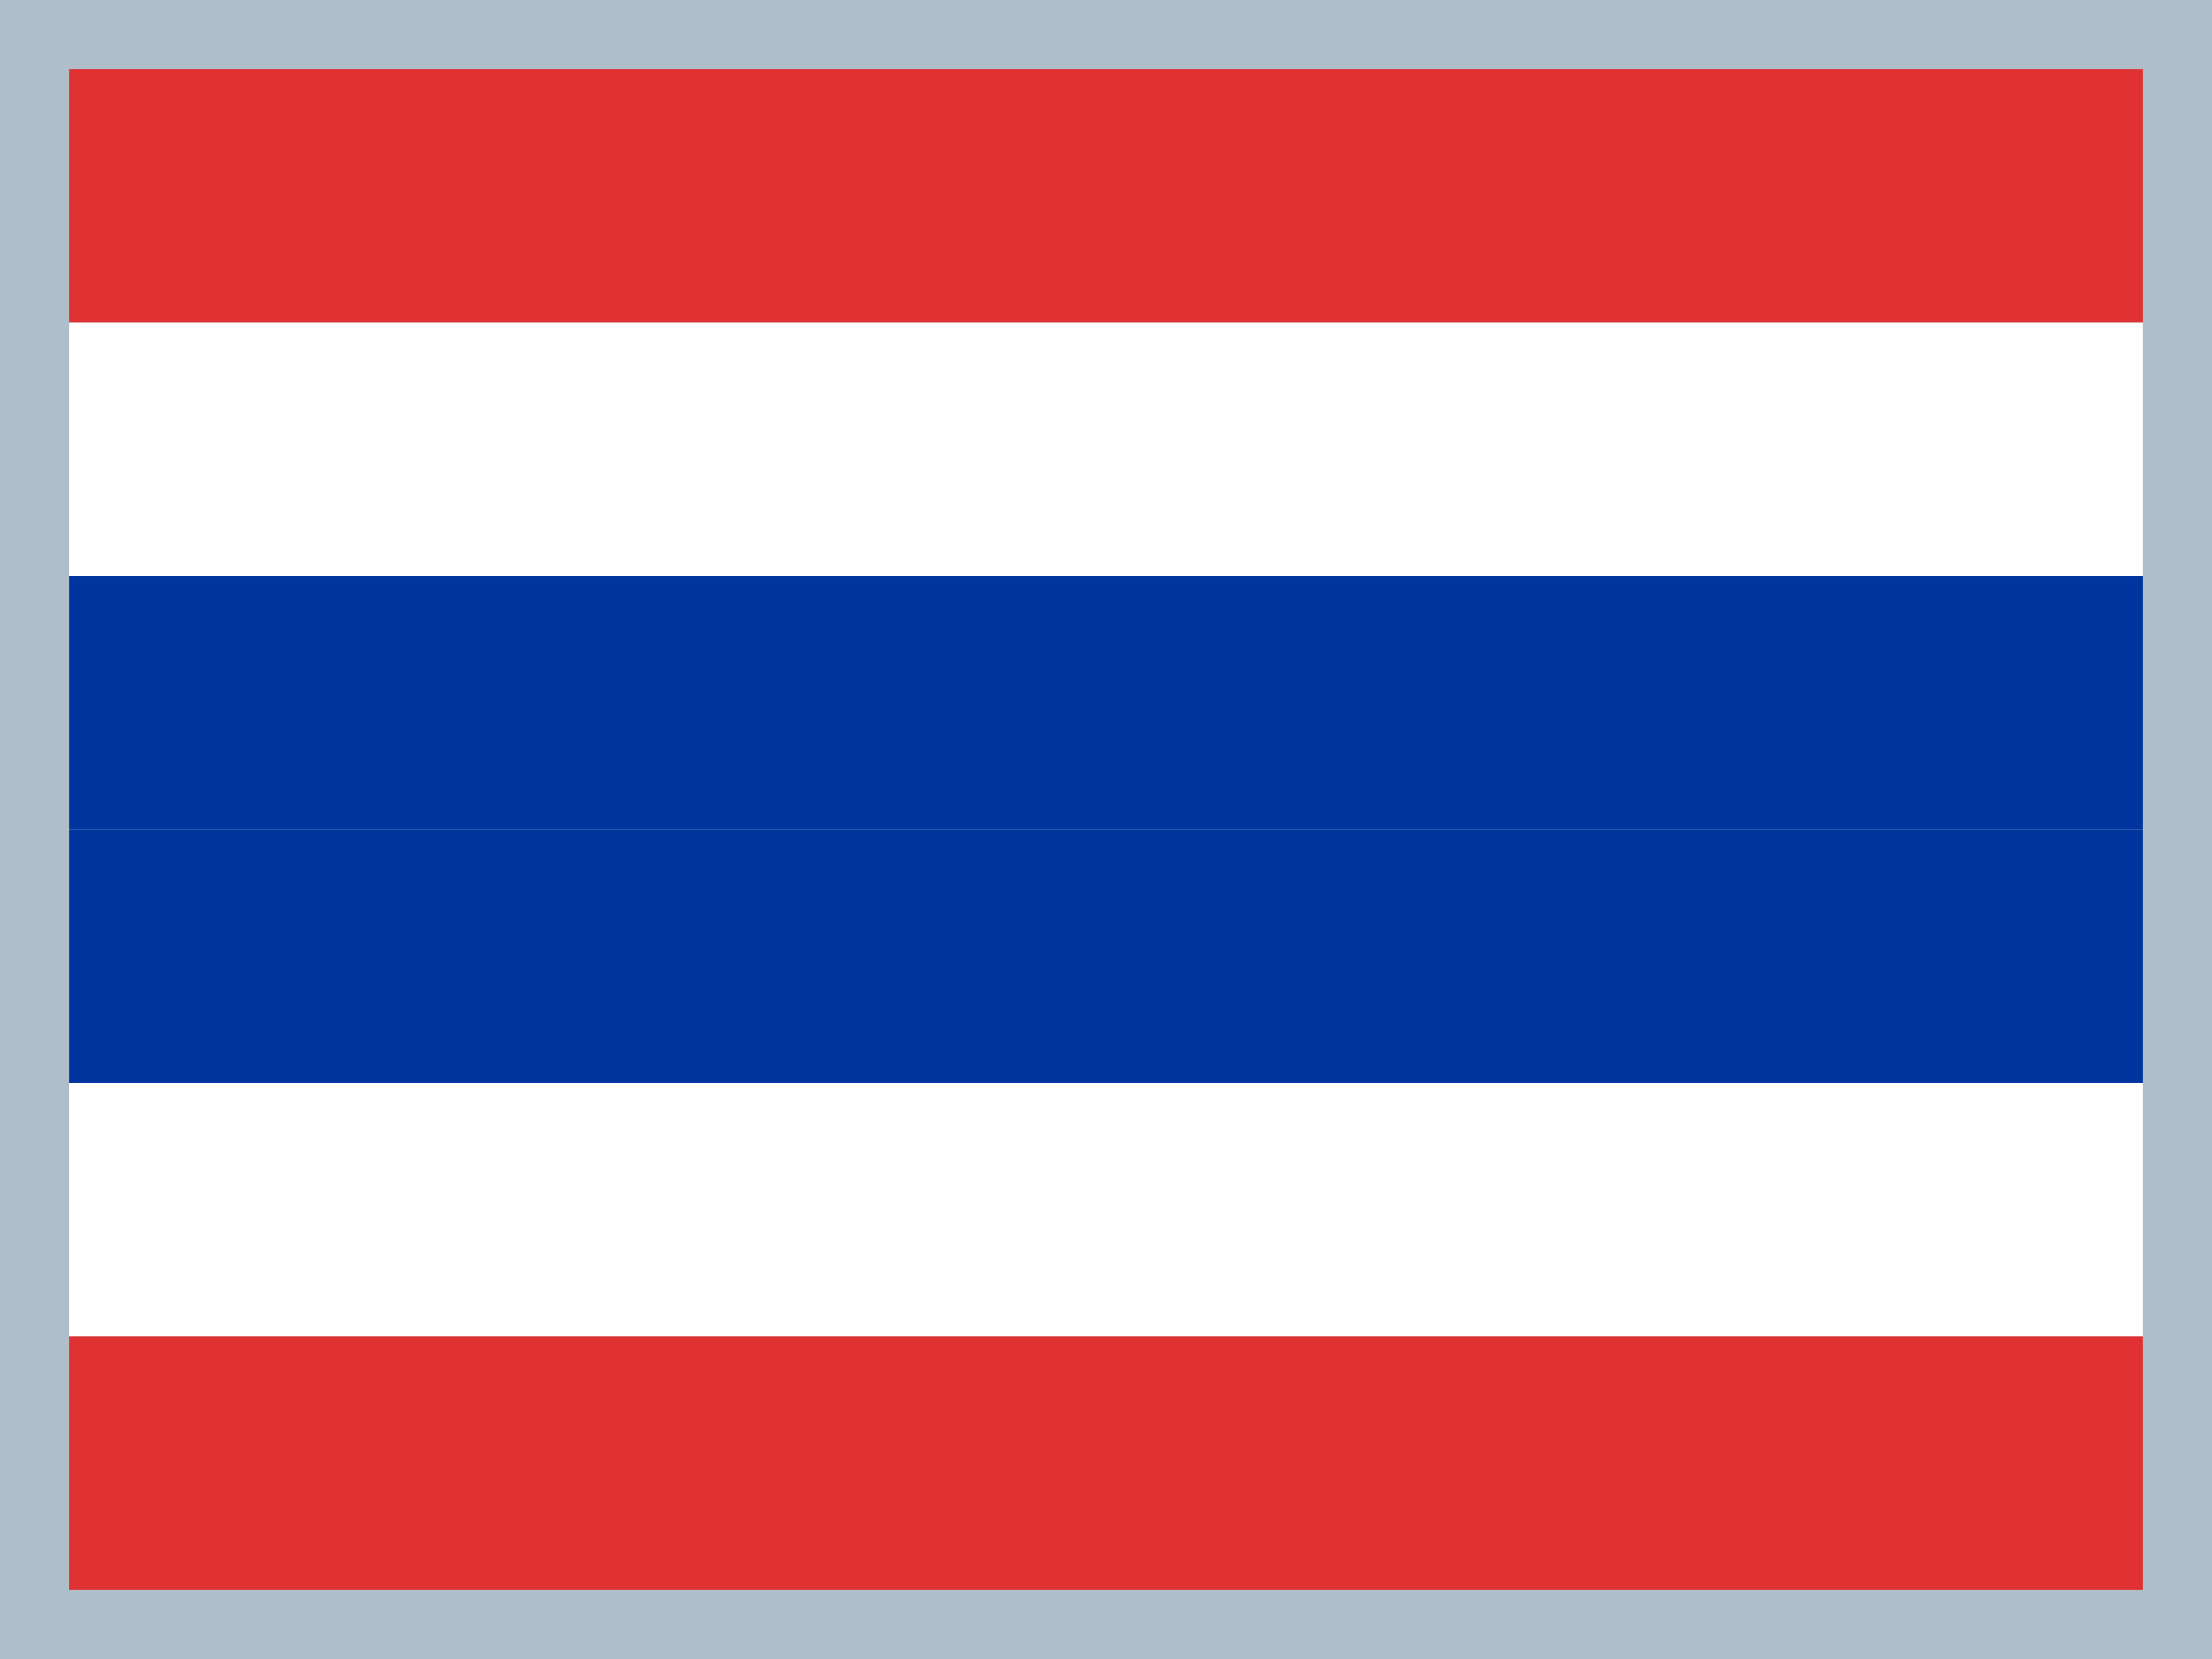
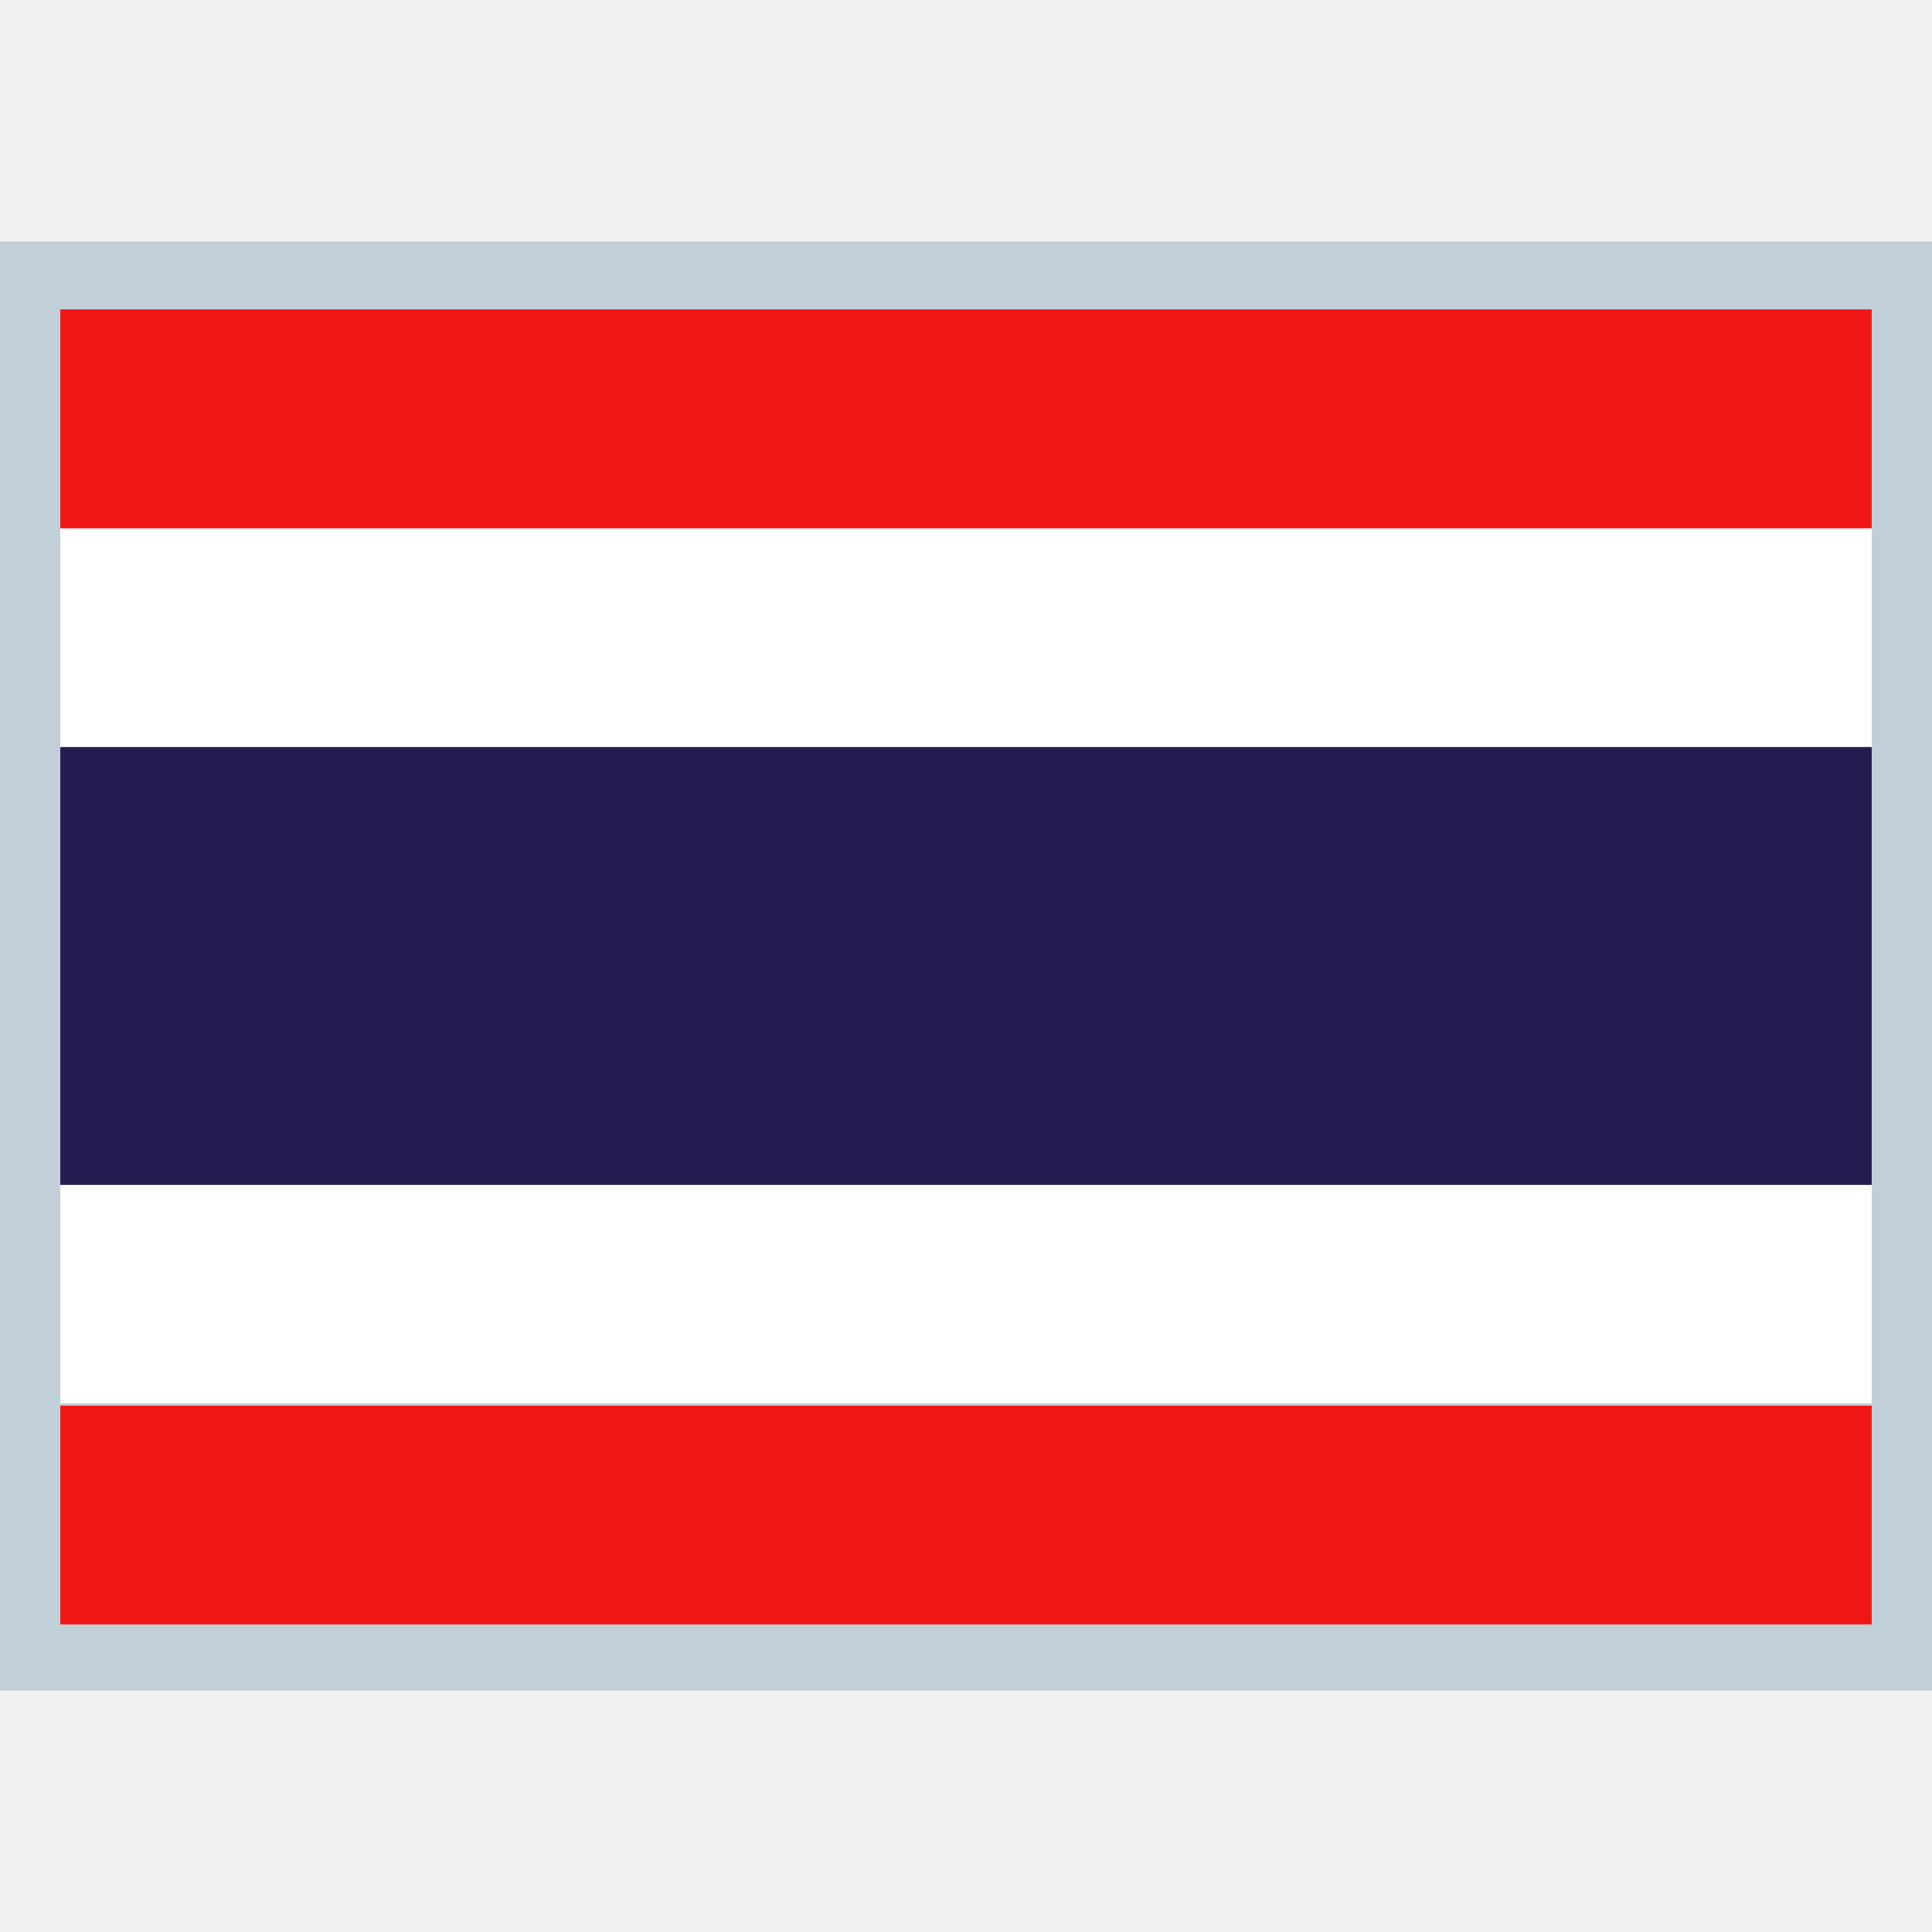
- <svg xmlns="http://www.w3.org/2000/svg" version="1.1" x="0px" y="0px" viewBox="0 0 32 24" style="enable-background:new 0 0 32 24;" xml:space="preserve">
-   <g id="th-th">
-     <rect y="0" style="fill:#B0BEC9;" width="32" height="24" />
-     <g>
-       <rect x="1" y="1" style="fill:#E03232;" width="30" height="3.667" />
-       <rect x="1" y="4.667" style="fill:#FFFFFF;" width="30" height="3.667" />
-       <rect x="1" y="8.333" style="fill:#0035A0;" width="30" height="3.667" />
-       <rect x="1" y="12" style="fill:#0035A0;" width="30" height="3.667" />
-       <rect x="1" y="15.667" style="fill:#FFFFFF;" width="30" height="3.667" />
-       <rect x="1" y="19.333" style="fill:#E03232;" width="30" height="3.667" />
-     </g>
-   </g>
-   <g id="Layer_1">
- </g>
+ <svg xmlns="http://www.w3.org/2000/svg" id="th-th" viewBox="0 0 512 512">
+   <rect fill="#C0CFD8" y="64" width="512" height="384" />
+   <rect fill="#F01616" x="16" y="372.5" width="480" height="58" />
+   <rect fill="#FFFFFF" x="16" y="313.9" width="480" height="58" />
+   <rect fill="#241B50" x="16" y="198" width="480" height="116" />
+   <rect fill="#FFFFFF" x="16" y="139.9" width="480" height="58" />
+   <rect fill="#F01616" x="16" y="82" width="480" height="58" />
</svg>
